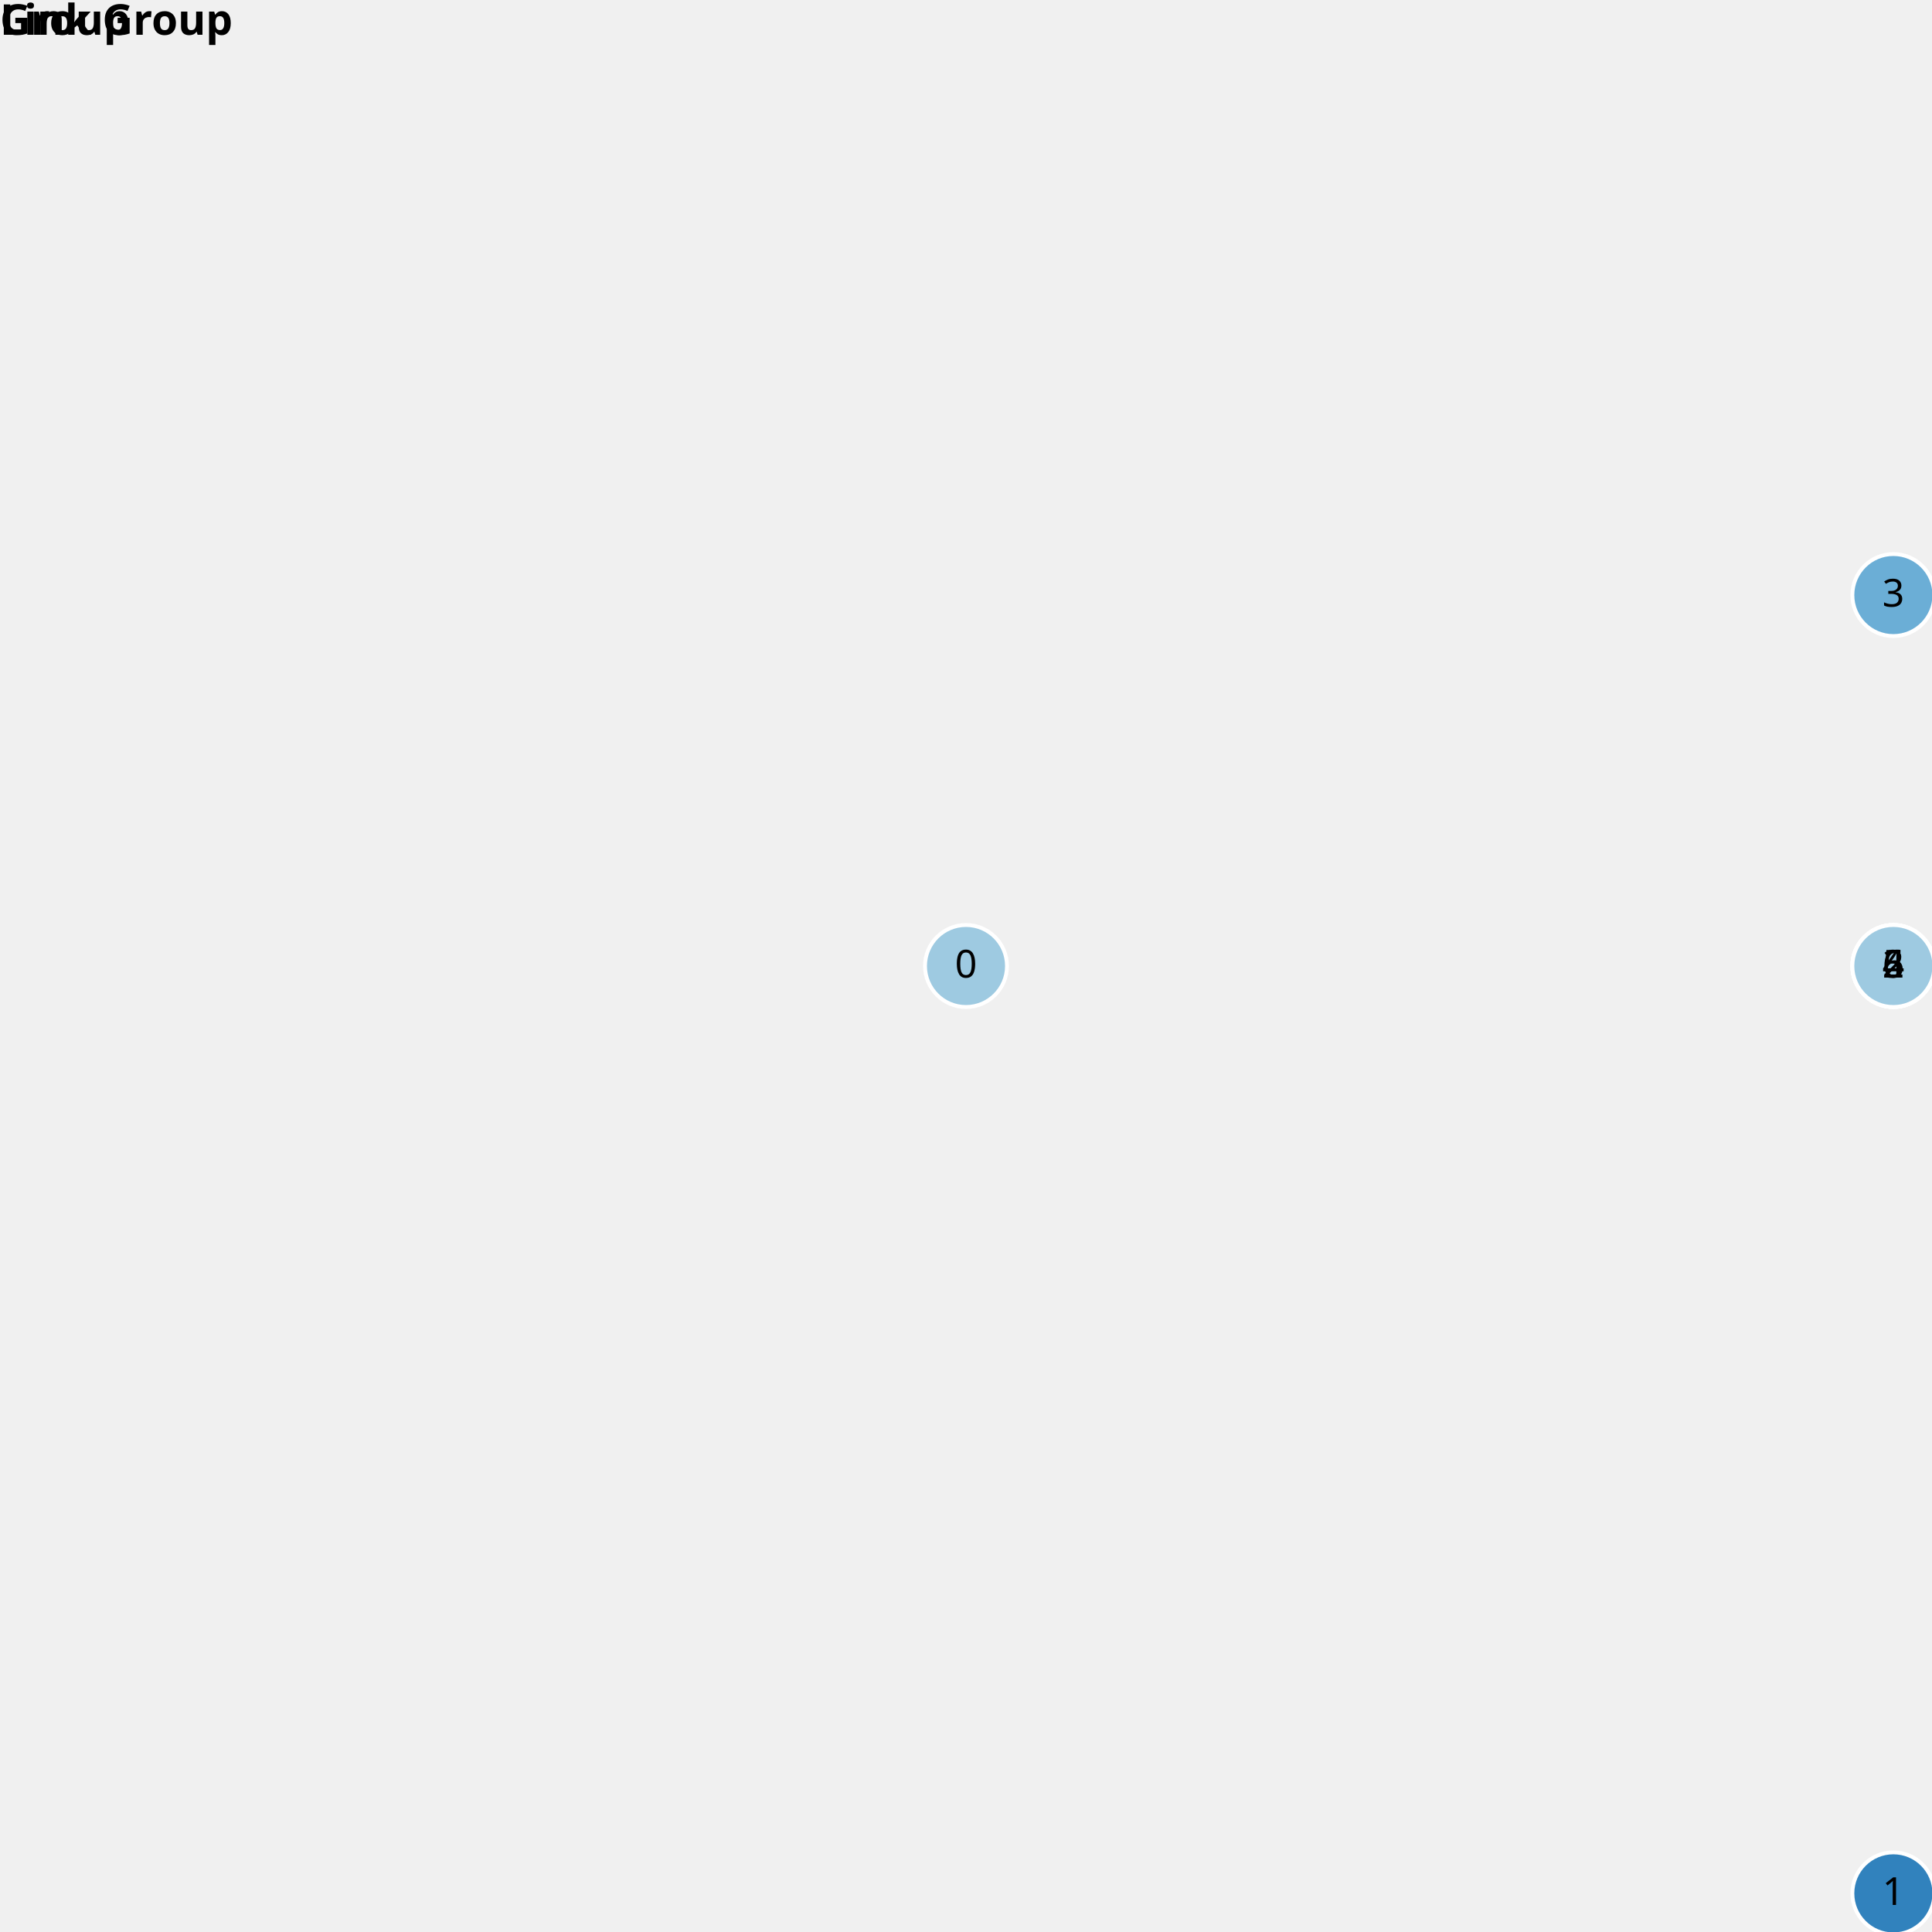
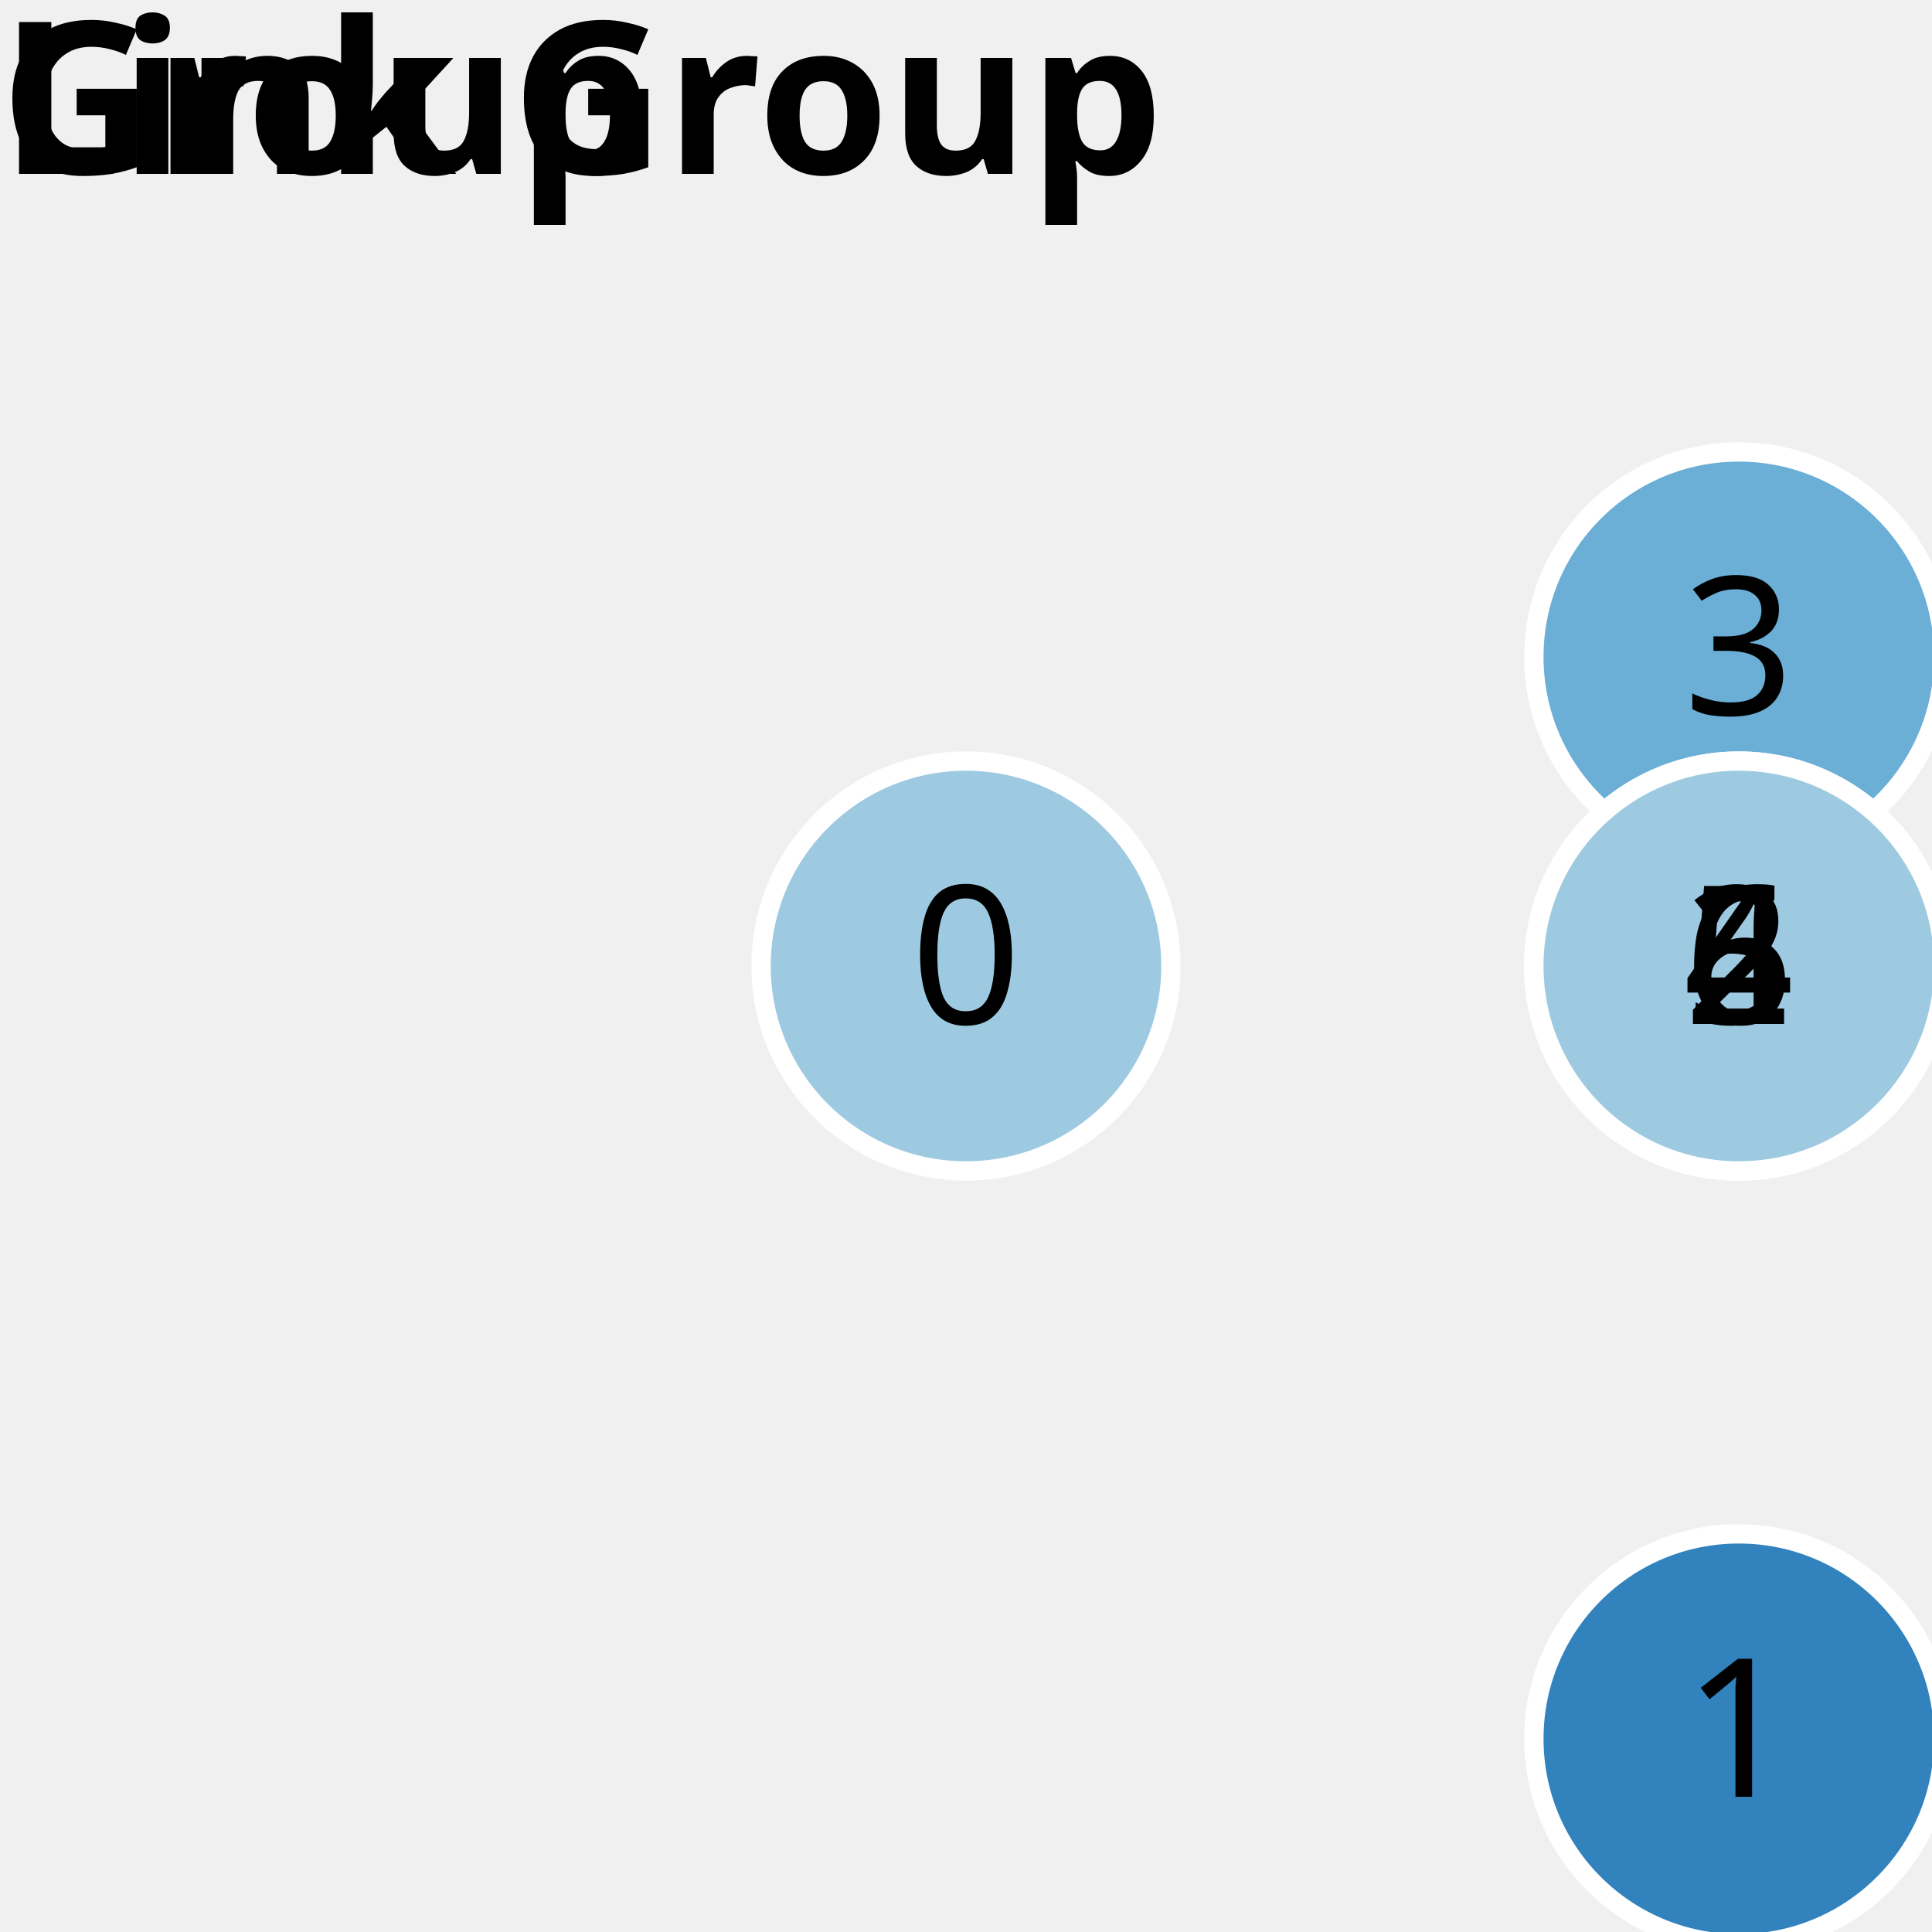
- <svg xmlns="http://www.w3.org/2000/svg" version="1.1" class="marks" width="500" height="500" viewBox="0 0 500 500">
+ <svg xmlns="http://www.w3.org/2000/svg" version="1.1" class="marks" width="100" height="100" viewBox="0 0 100 100">
  <g fill="none" stroke-miterlimit="10" transform="translate(0,0)">
    <g class="mark-group role-frame root" role="graphics-object" aria-roledescription="group mark container">
      <g transform="translate(0,0)">
-         <path class="background" aria-hidden="true" d="M0,0h500v500h-500Z" />
+         <path class="background" aria-hidden="true" d="M0,0h100v100h-100Z" />
        <g>
          <g class="mark-path role-mark" role="graphics-symbol" aria-roledescription="path mark container" pointer-events="none">
            <path transform="translate(0,0)" />
            <path transform="translate(0,0)" />
            <path transform="translate(0,0)" />
            <path transform="translate(0,0)" />
            <path transform="translate(0,0)" />
            <path transform="translate(0,0)" />
          </g>
          <g class="mark-symbol role-mark arrows" role="graphics-symbol" aria-roledescription="symbol mark container">
            <path transform="translate(0,0)" d="M4,0A4,4,0,1,1,-4,0A4,4,0,1,1,4,0" />
            <path transform="translate(0,0)" d="M4,0A4,4,0,1,1,-4,0A4,4,0,1,1,4,0" />
            <path transform="translate(0,0)" d="M4,0A4,4,0,1,1,-4,0A4,4,0,1,1,4,0" />
            <path transform="translate(0,0)" d="M4,0A4,4,0,1,1,-4,0A4,4,0,1,1,4,0" />
            <path transform="translate(0,0)" d="M4,0A4,4,0,1,1,-4,0A4,4,0,1,1,4,0" />
            <path transform="translate(0,0)" d="M4,0A4,4,0,1,1,-4,0A4,4,0,1,1,4,0" />
          </g>
          <g class="mark-group role-legend" role="graphics-symbol" aria-roledescription="legend" aria-label="Symbol legend titled 'Group' for stroke color with 3 values: A, B, C">
            <g transform="translate(0,0)">
              <path class="background" aria-hidden="true" d="M0,0h0v0h0Z" pointer-events="none" />
              <g>
                <g class="mark-group role-legend-entry">
                  <g transform="translate(0,0)">
                    <path class="background" aria-hidden="true" d="M0,0h0v0h0Z" pointer-events="none" />
                    <g />
                    <path class="foreground" aria-hidden="true" d="" pointer-events="none" display="none" />
                  </g>
                </g>
                <g class="mark-text role-legend-title" pointer-events="none">
                  <text text-anchor="start" transform="translate(0,9)" font-family="sans-serif" font-size="11px" font-weight="bold" fill="#000" opacity="1">Group</text>
                </g>
              </g>
              <path class="foreground" aria-hidden="true" d="" pointer-events="none" display="none" />
            </g>
          </g>
          <g class="mark-group role-legend" role="graphics-symbol" aria-roledescription="legend" aria-label="Symbol legend titled 'Link Group' for stroke color with 3 values: A, C, B">
            <g transform="translate(0,0)">
              <path class="background" aria-hidden="true" d="M0,0h0v0h0Z" pointer-events="none" />
              <g>
                <g class="mark-group role-legend-entry">
                  <g transform="translate(0,0)">
                    <path class="background" aria-hidden="true" d="M0,0h0v0h0Z" pointer-events="none" />
                    <g />
                    <path class="foreground" aria-hidden="true" d="" pointer-events="none" display="none" />
                  </g>
                </g>
                <g class="mark-text role-legend-title" pointer-events="none">
                  <text text-anchor="start" transform="translate(0,9)" font-family="sans-serif" font-size="11px" font-weight="bold" fill="#000" opacity="1">Link Group</text>
                </g>
              </g>
              <path class="foreground" aria-hidden="true" d="" pointer-events="none" display="none" />
            </g>
          </g>
          <g class="mark-symbol role-mark nodes" role="graphics-symbol" aria-roledescription="symbol mark container">
-             <path transform="translate(490,250)" d="M10.607,0A10.607,10.607,0,1,1,-10.607,0A10.607,10.607,0,1,1,10.607,0" fill="#3182bd" stroke="white" />
-             <path transform="translate(490,490)" d="M10.607,0A10.607,10.607,0,1,1,-10.607,0A10.607,10.607,0,1,1,10.607,0" fill="#3182bd" stroke="white" />
-             <path transform="translate(490,250)" d="M10.607,0A10.607,10.607,0,1,1,-10.607,0A10.607,10.607,0,1,1,10.607,0" fill="#6baed6" stroke="white" />
-             <path transform="translate(490,154)" d="M10.607,0A10.607,10.607,0,1,1,-10.607,0A10.607,10.607,0,1,1,10.607,0" fill="#6baed6" stroke="white" />
-             <path transform="translate(250,250)" d="M10.607,0A10.607,10.607,0,1,1,-10.607,0A10.607,10.607,0,1,1,10.607,0" fill="#9ecae1" stroke="white" />
-             <path transform="translate(490,250)" d="M10.607,0A10.607,10.607,0,1,1,-10.607,0A10.607,10.607,0,1,1,10.607,0" fill="#9ecae1" stroke="white" />
-             <path transform="translate(490,250)" d="M10.607,0A10.607,10.607,0,1,1,-10.607,0A10.607,10.607,0,1,1,10.607,0" fill="#9ecae1" stroke="white" />
+             <path transform="translate(90,50)" d="M10.607,0A10.607,10.607,0,1,1,-10.607,0A10.607,10.607,0,1,1,10.607,0" fill="#3182bd" stroke="white" />
+             <path transform="translate(90,90)" d="M10.607,0A10.607,10.607,0,1,1,-10.607,0A10.607,10.607,0,1,1,10.607,0" fill="#3182bd" stroke="white" />
+             <path transform="translate(90,50)" d="M10.607,0A10.607,10.607,0,1,1,-10.607,0A10.607,10.607,0,1,1,10.607,0" fill="#6baed6" stroke="white" />
+             <path transform="translate(90,34)" d="M10.607,0A10.607,10.607,0,1,1,-10.607,0A10.607,10.607,0,1,1,10.607,0" fill="#6baed6" stroke="white" />
+             <path transform="translate(50,50)" d="M10.607,0A10.607,10.607,0,1,1,-10.607,0A10.607,10.607,0,1,1,10.607,0" fill="#9ecae1" stroke="white" />
+             <path transform="translate(90,50)" d="M10.607,0A10.607,10.607,0,1,1,-10.607,0A10.607,10.607,0,1,1,10.607,0" fill="#9ecae1" stroke="white" />
+             <path transform="translate(90,50)" d="M10.607,0A10.607,10.607,0,1,1,-10.607,0A10.607,10.607,0,1,1,10.607,0" fill="#9ecae1" stroke="white" />
          </g>
          <g class="mark-text role-mark labels" role="graphics-object" aria-roledescription="text mark container" pointer-events="none">
-             <text text-anchor="middle" transform="translate(490,253)" font-family="sans-serif" font-size="10px" fill="black">4</text>
-             <text text-anchor="middle" transform="translate(490,493)" font-family="sans-serif" font-size="10px" fill="black">1</text>
-             <text text-anchor="middle" transform="translate(490,253)" font-family="sans-serif" font-size="10px" fill="black">2</text>
-             <text text-anchor="middle" transform="translate(490,157)" font-family="sans-serif" font-size="10px" fill="black">3</text>
-             <text text-anchor="middle" transform="translate(250,253)" font-family="sans-serif" font-size="10px" fill="black">0</text>
-             <text text-anchor="middle" transform="translate(490,253)" font-family="sans-serif" font-size="10px" fill="black">5</text>
-             <text text-anchor="middle" transform="translate(490,253)" font-family="sans-serif" font-size="10px" fill="black">6</text>
+             <text text-anchor="middle" transform="translate(90,53)" font-family="sans-serif" font-size="10px" fill="black">4</text>
+             <text text-anchor="middle" transform="translate(90,93)" font-family="sans-serif" font-size="10px" fill="black">1</text>
+             <text text-anchor="middle" transform="translate(90,53)" font-family="sans-serif" font-size="10px" fill="black">2</text>
+             <text text-anchor="middle" transform="translate(90,37)" font-family="sans-serif" font-size="10px" fill="black">3</text>
+             <text text-anchor="middle" transform="translate(50,53)" font-family="sans-serif" font-size="10px" fill="black">0</text>
+             <text text-anchor="middle" transform="translate(90,53)" font-family="sans-serif" font-size="10px" fill="black">5</text>
+             <text text-anchor="middle" transform="translate(90,53)" font-family="sans-serif" font-size="10px" fill="black">6</text>
          </g>
        </g>
        <path class="foreground" aria-hidden="true" d="" display="none" />
      </g>
    </g>
  </g>
</svg>
